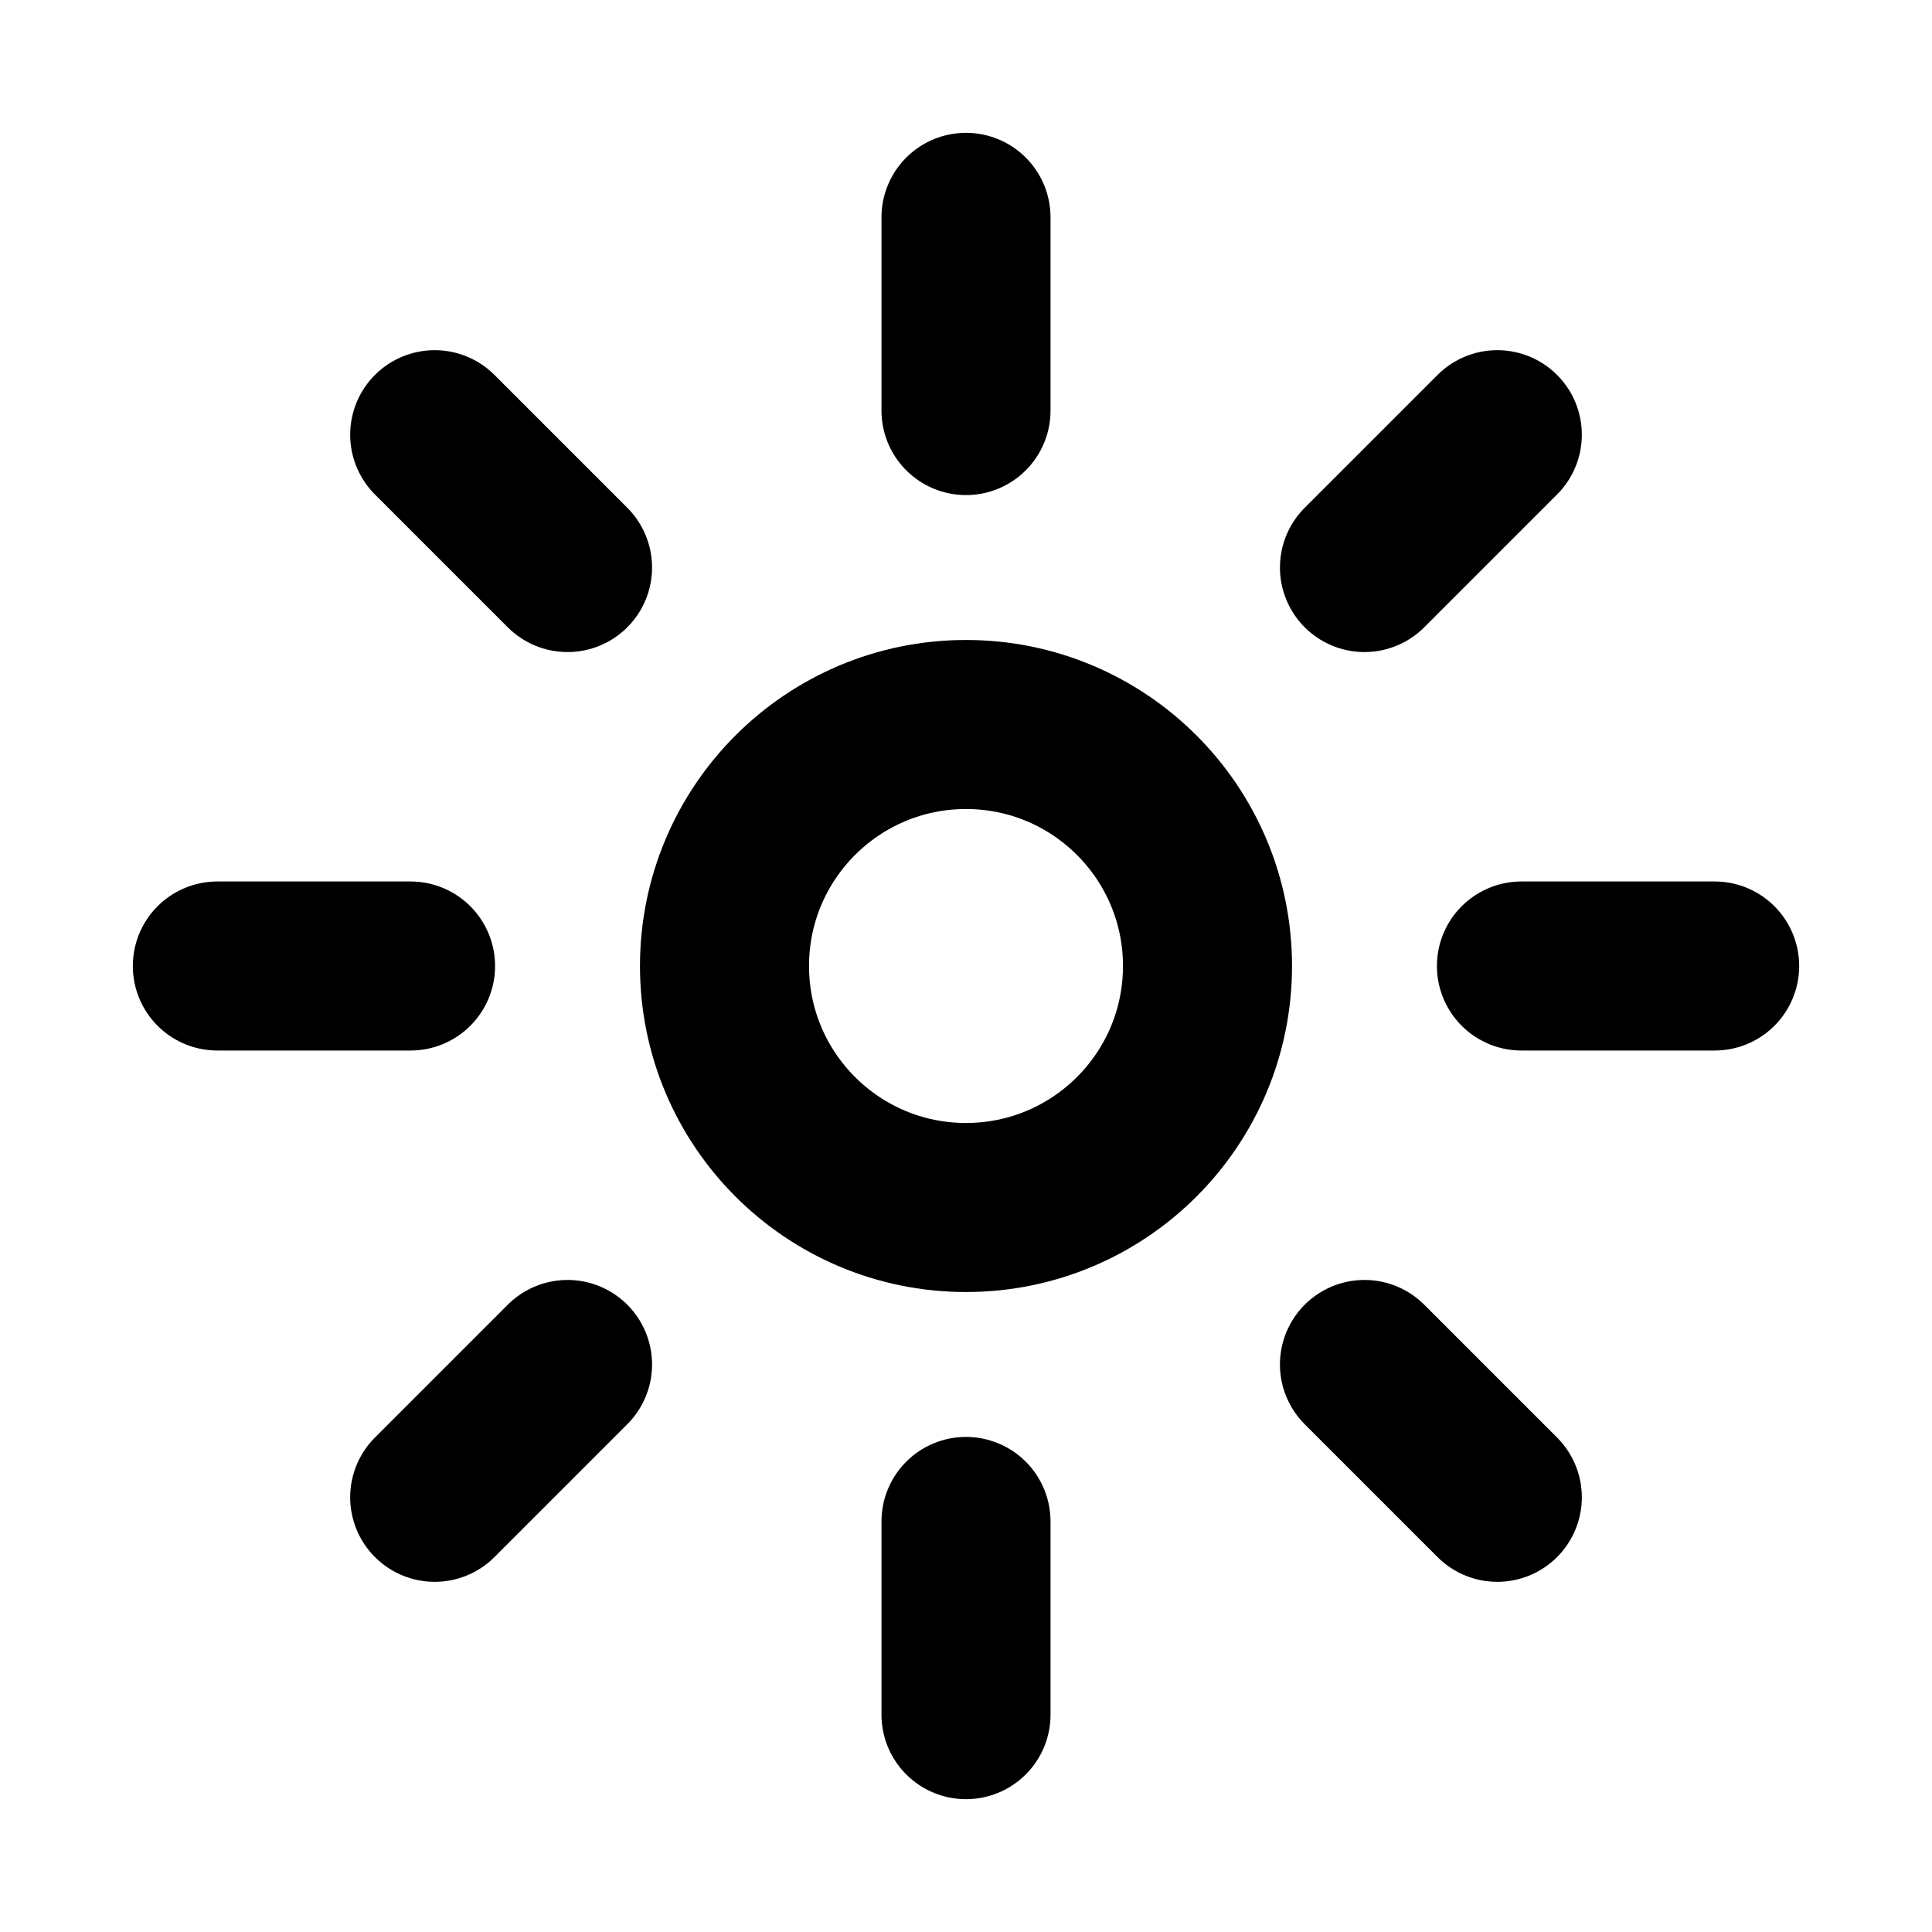
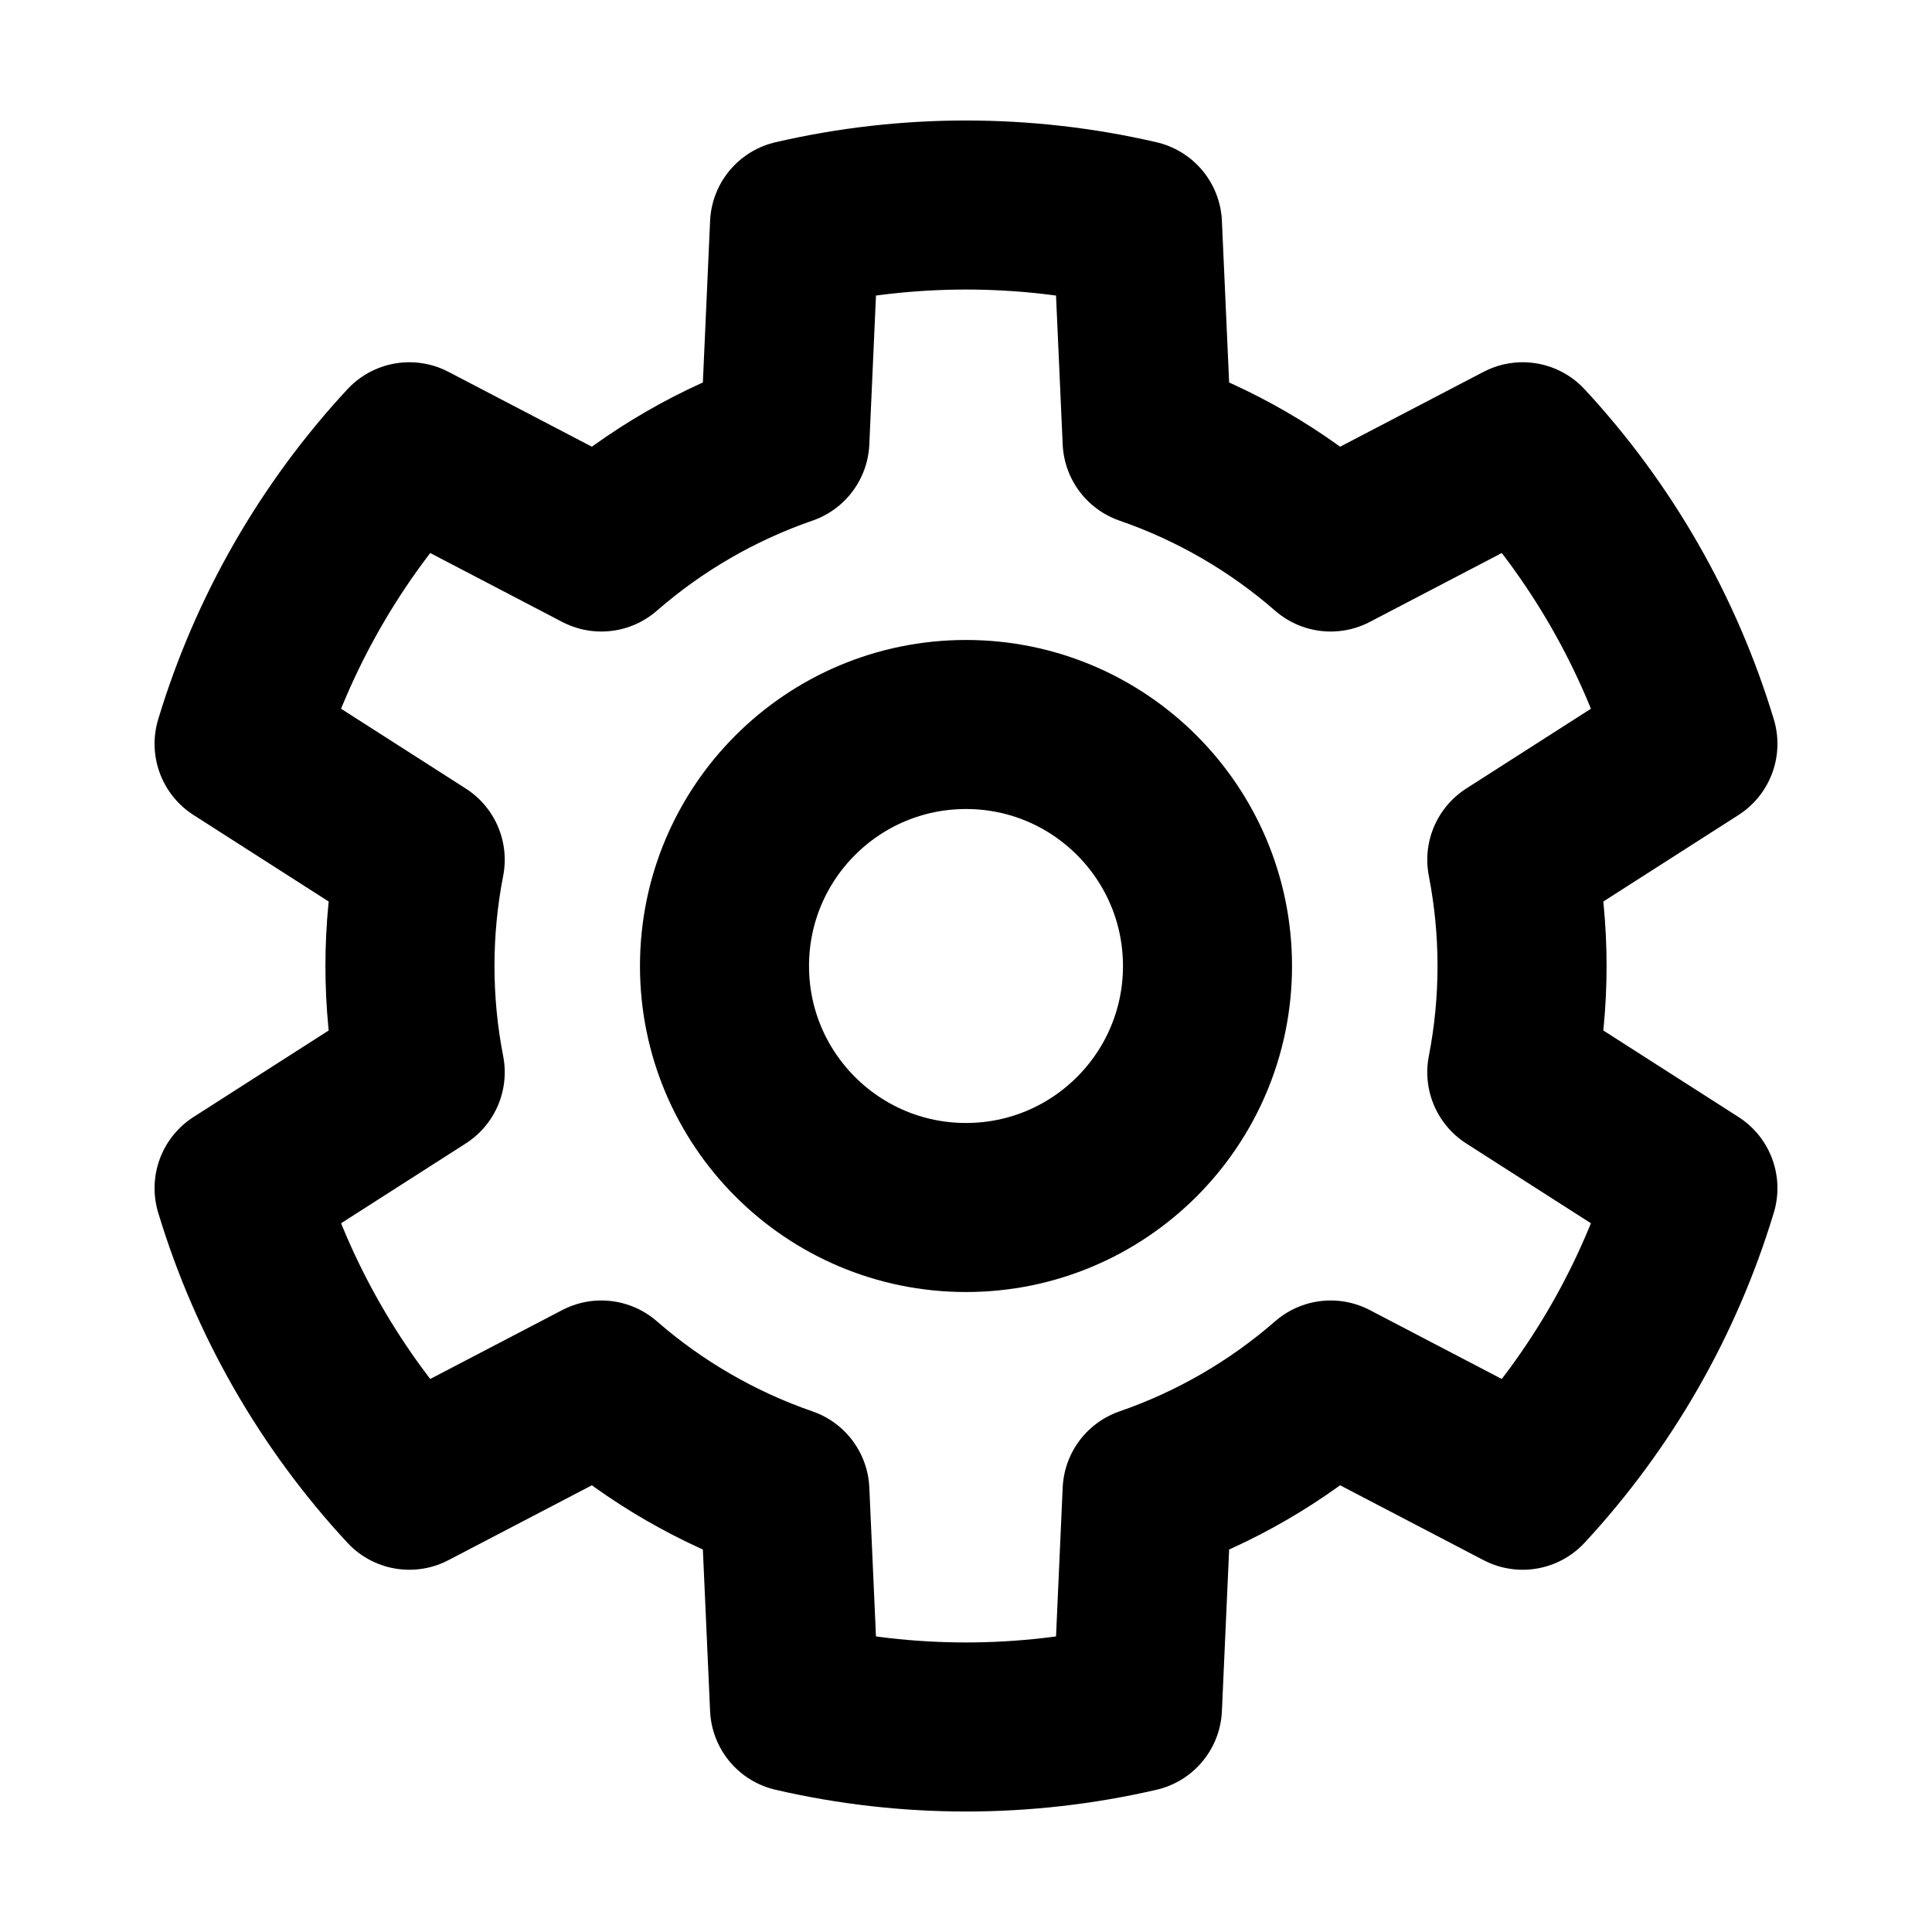
<svg xmlns="http://www.w3.org/2000/svg" width="16" height="16" viewBox="0 0 16 16" fill="none" stroke="#000" stroke-width="1.4" stroke-linecap="round" stroke-linejoin="round">
+   <path d="M6.5 3.65L6.58 1.86A6.3 6.3 0 0 1 9.42 1.86L9.5 3.65A4.6 4.6 0 0 1 11.02 4.53L12.61 3.7A6.3 6.3 0 0 1 14.02 6.16L12.52 7.12A4.6 4.6 0 0 1 12.52 8.88L14.02 9.84A6.3 6.3 0 0 1 12.61 12.3L11.02 11.47A4.6 4.6 0 0 1 9.5 12.35L9.42 14.14A6.3 6.3 0 0 1 6.58 14.14L6.5 12.35A4.6 4.6 0 0 1 4.98 11.47L3.39 12.3A6.3 6.3 0 0 1 1.98 9.84L3.48 8.88A4.6 4.6 0 0 1 3.48 7.12L1.98 6.16A6.3 6.3 0 0 1 3.39 3.7L4.98 4.53A4.6 4.6 0 0 1 6.5 3.65z" />
  <circle cx="8" cy="8" r="2" />
-   <path d="M8 1.8v1.6M8 12.6v1.6M1.8 8h1.6M12.6 8h1.6M3.6 3.6l1.1 1.1M11.3 11.3l1.1 1.1M3.6 12.4l1.1-1.1M11.3 4.7l1.1-1.1" />
</svg>
